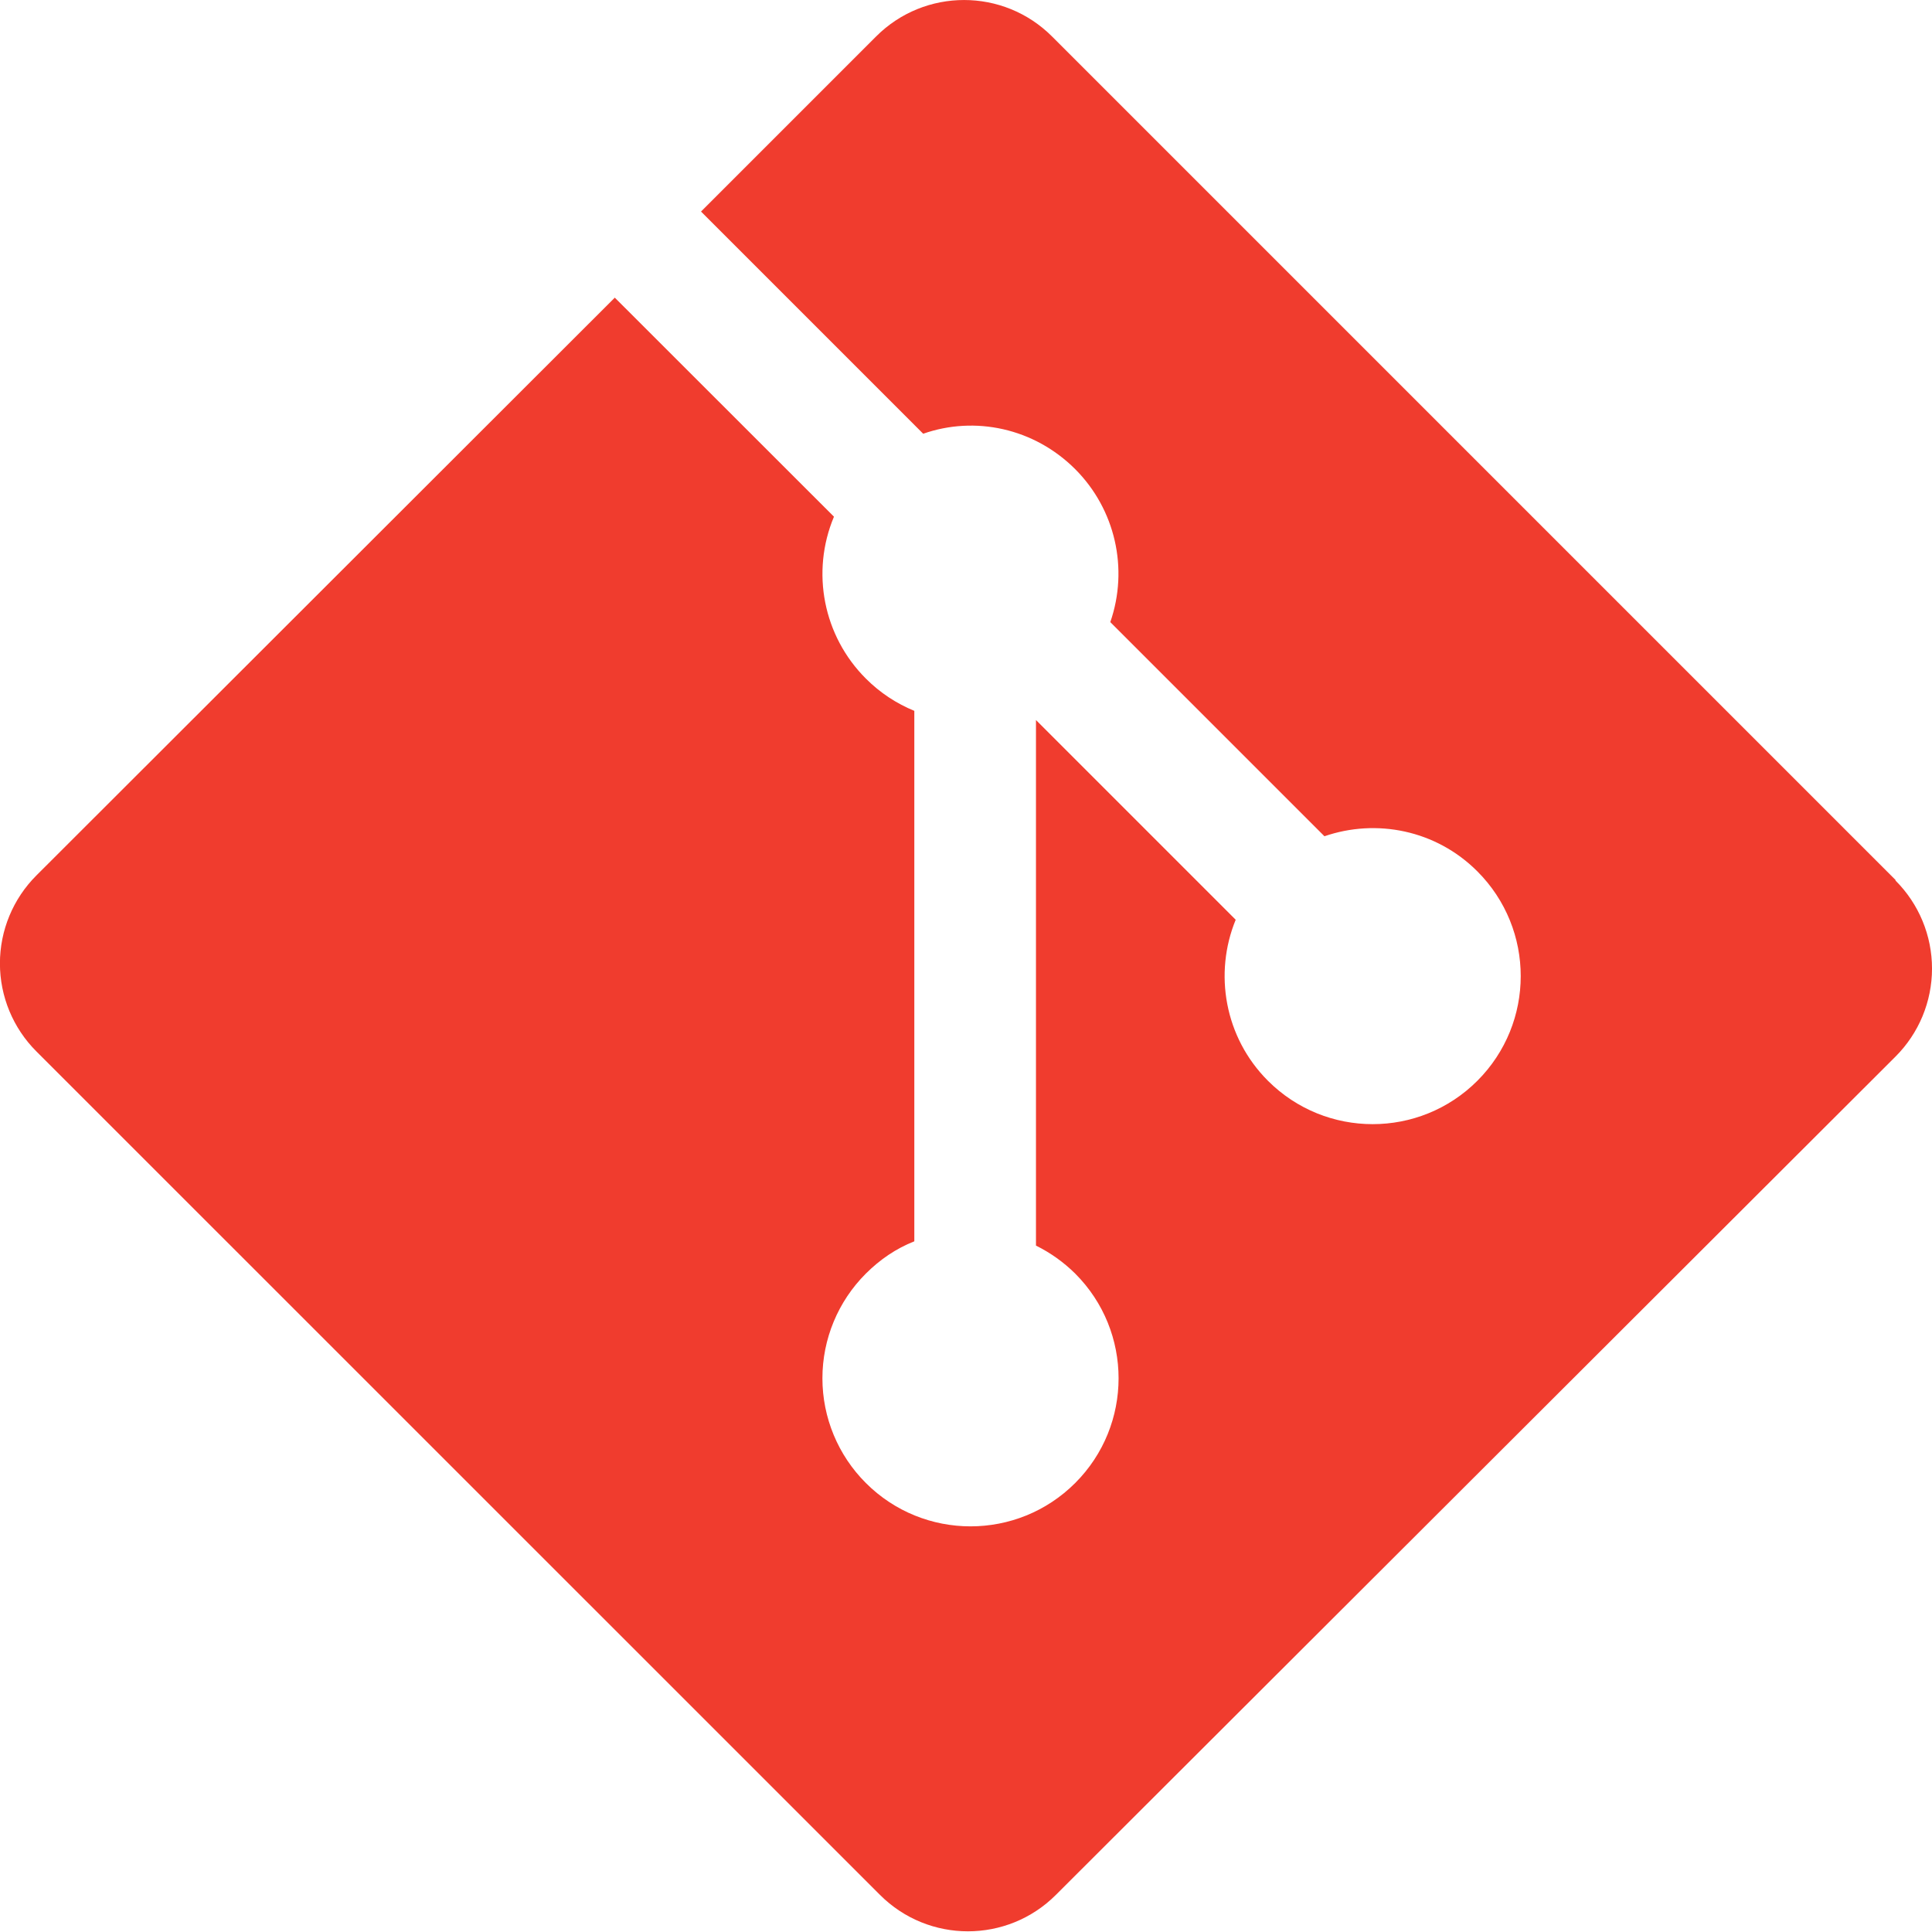
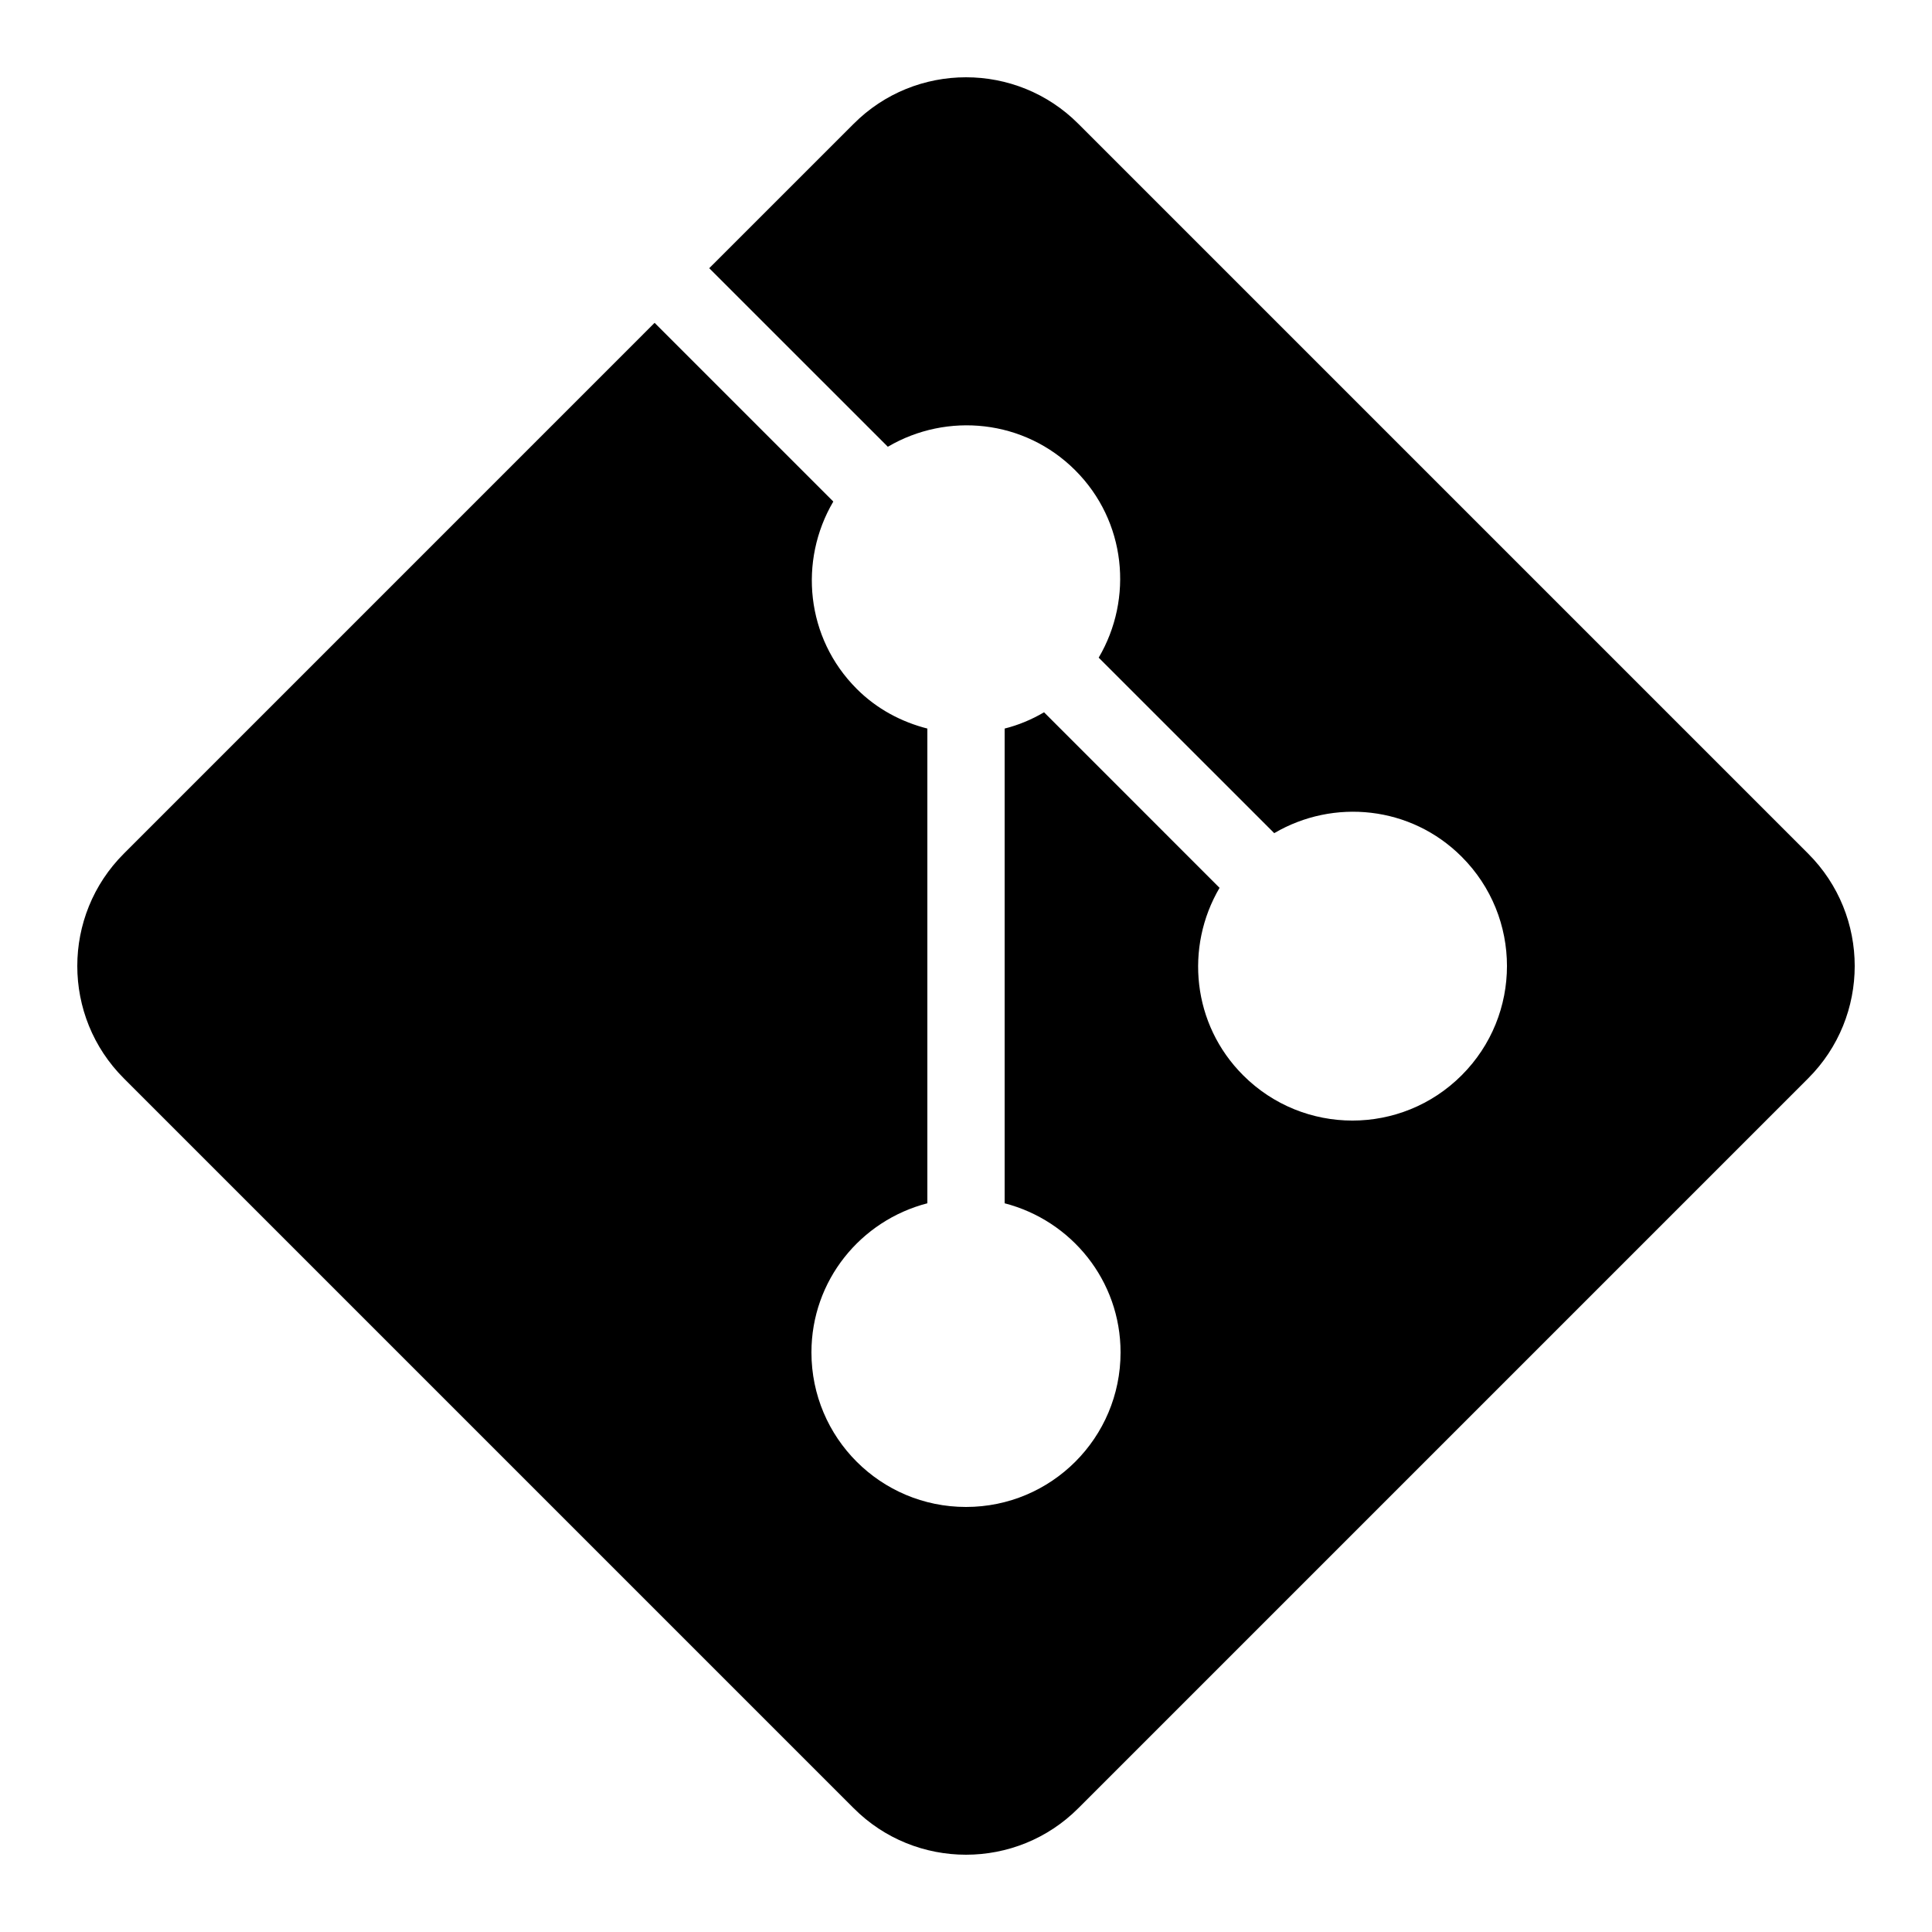
- <svg xmlns="http://www.w3.org/2000/svg" width="64" height="64" viewBox="0 0 32 32">
-   <path d="M31.396 14.575L17.425.604a2.06 2.06 0 0 0-2.914 0l-2.9 2.9 3.68 3.68c.856-.3 1.836-.095 2.518.587a2.45 2.45 0 0 1 .581 2.533l3.547 3.547c.858-.296 1.848-.105 2.533.582a2.45 2.45 0 1 1-3.469 3.468c-.72-.72-.898-1.78-.534-2.667l-3.308-3.308v8.705a2.5 2.5 0 0 1 .65.464 2.45 2.45 0 1 1-3.468 3.468 2.45 2.45 0 0 1 0-3.468c.237-.236.5-.415.803-.535v-8.786c-.292-.12-.566-.297-.803-.535a2.45 2.45 0 0 1-.528-2.681l-3.63-3.628-9.58 9.57a2.06 2.06 0 0 0 0 2.915l13.972 13.97a2.06 2.06 0 0 0 2.914 0L31.396 17.5a2.06 2.06 0 0 0 0-2.915" fill="#f03c2e" />
+ <svg xmlns="http://www.w3.org/2000/svg" viewBox="0 0 50 50" width="100px" height="100px">
+   <path d="M 46.793 22.09 L 27.91 3.207 C 27.109 2.402 26.055 2 25 2 C 23.945 2 22.891 2.402 22.09 3.207 L 18.355 6.941 L 22.977 11.562 C 24.512 10.66 26.512 10.855 27.828 12.172 C 29.145 13.488 29.336 15.488 28.434 17.02 L 32.977 21.562 C 34.512 20.66 36.512 20.855 37.828 22.172 C 39.391 23.734 39.391 26.266 37.828 27.828 C 36.266 29.391 33.734 29.391 32.172 27.828 C 30.855 26.512 30.66 24.512 31.562 22.977 L 27.02 18.434 C 26.695 18.625 26.355 18.766 26 18.855 L 26 31.141 C 27.723 31.586 29 33.137 29 35 C 29 37.211 27.211 39 25 39 C 22.789 39 21 37.211 21 35 C 21 33.137 22.277 31.586 24 31.141 L 24 18.855 C 23.332 18.684 22.695 18.352 22.172 17.828 C 20.855 16.512 20.664 14.512 21.566 12.98 L 16.941 8.355 L 3.207 22.09 C 1.598 23.695 1.598 26.305 3.207 27.91 L 22.09 46.793 C 22.891 47.598 23.945 48 25 48 C 26.055 48 27.109 47.598 27.91 46.793 L 46.793 27.91 C 48.402 26.305 48.402 23.695 46.793 22.09 Z" />
</svg>
